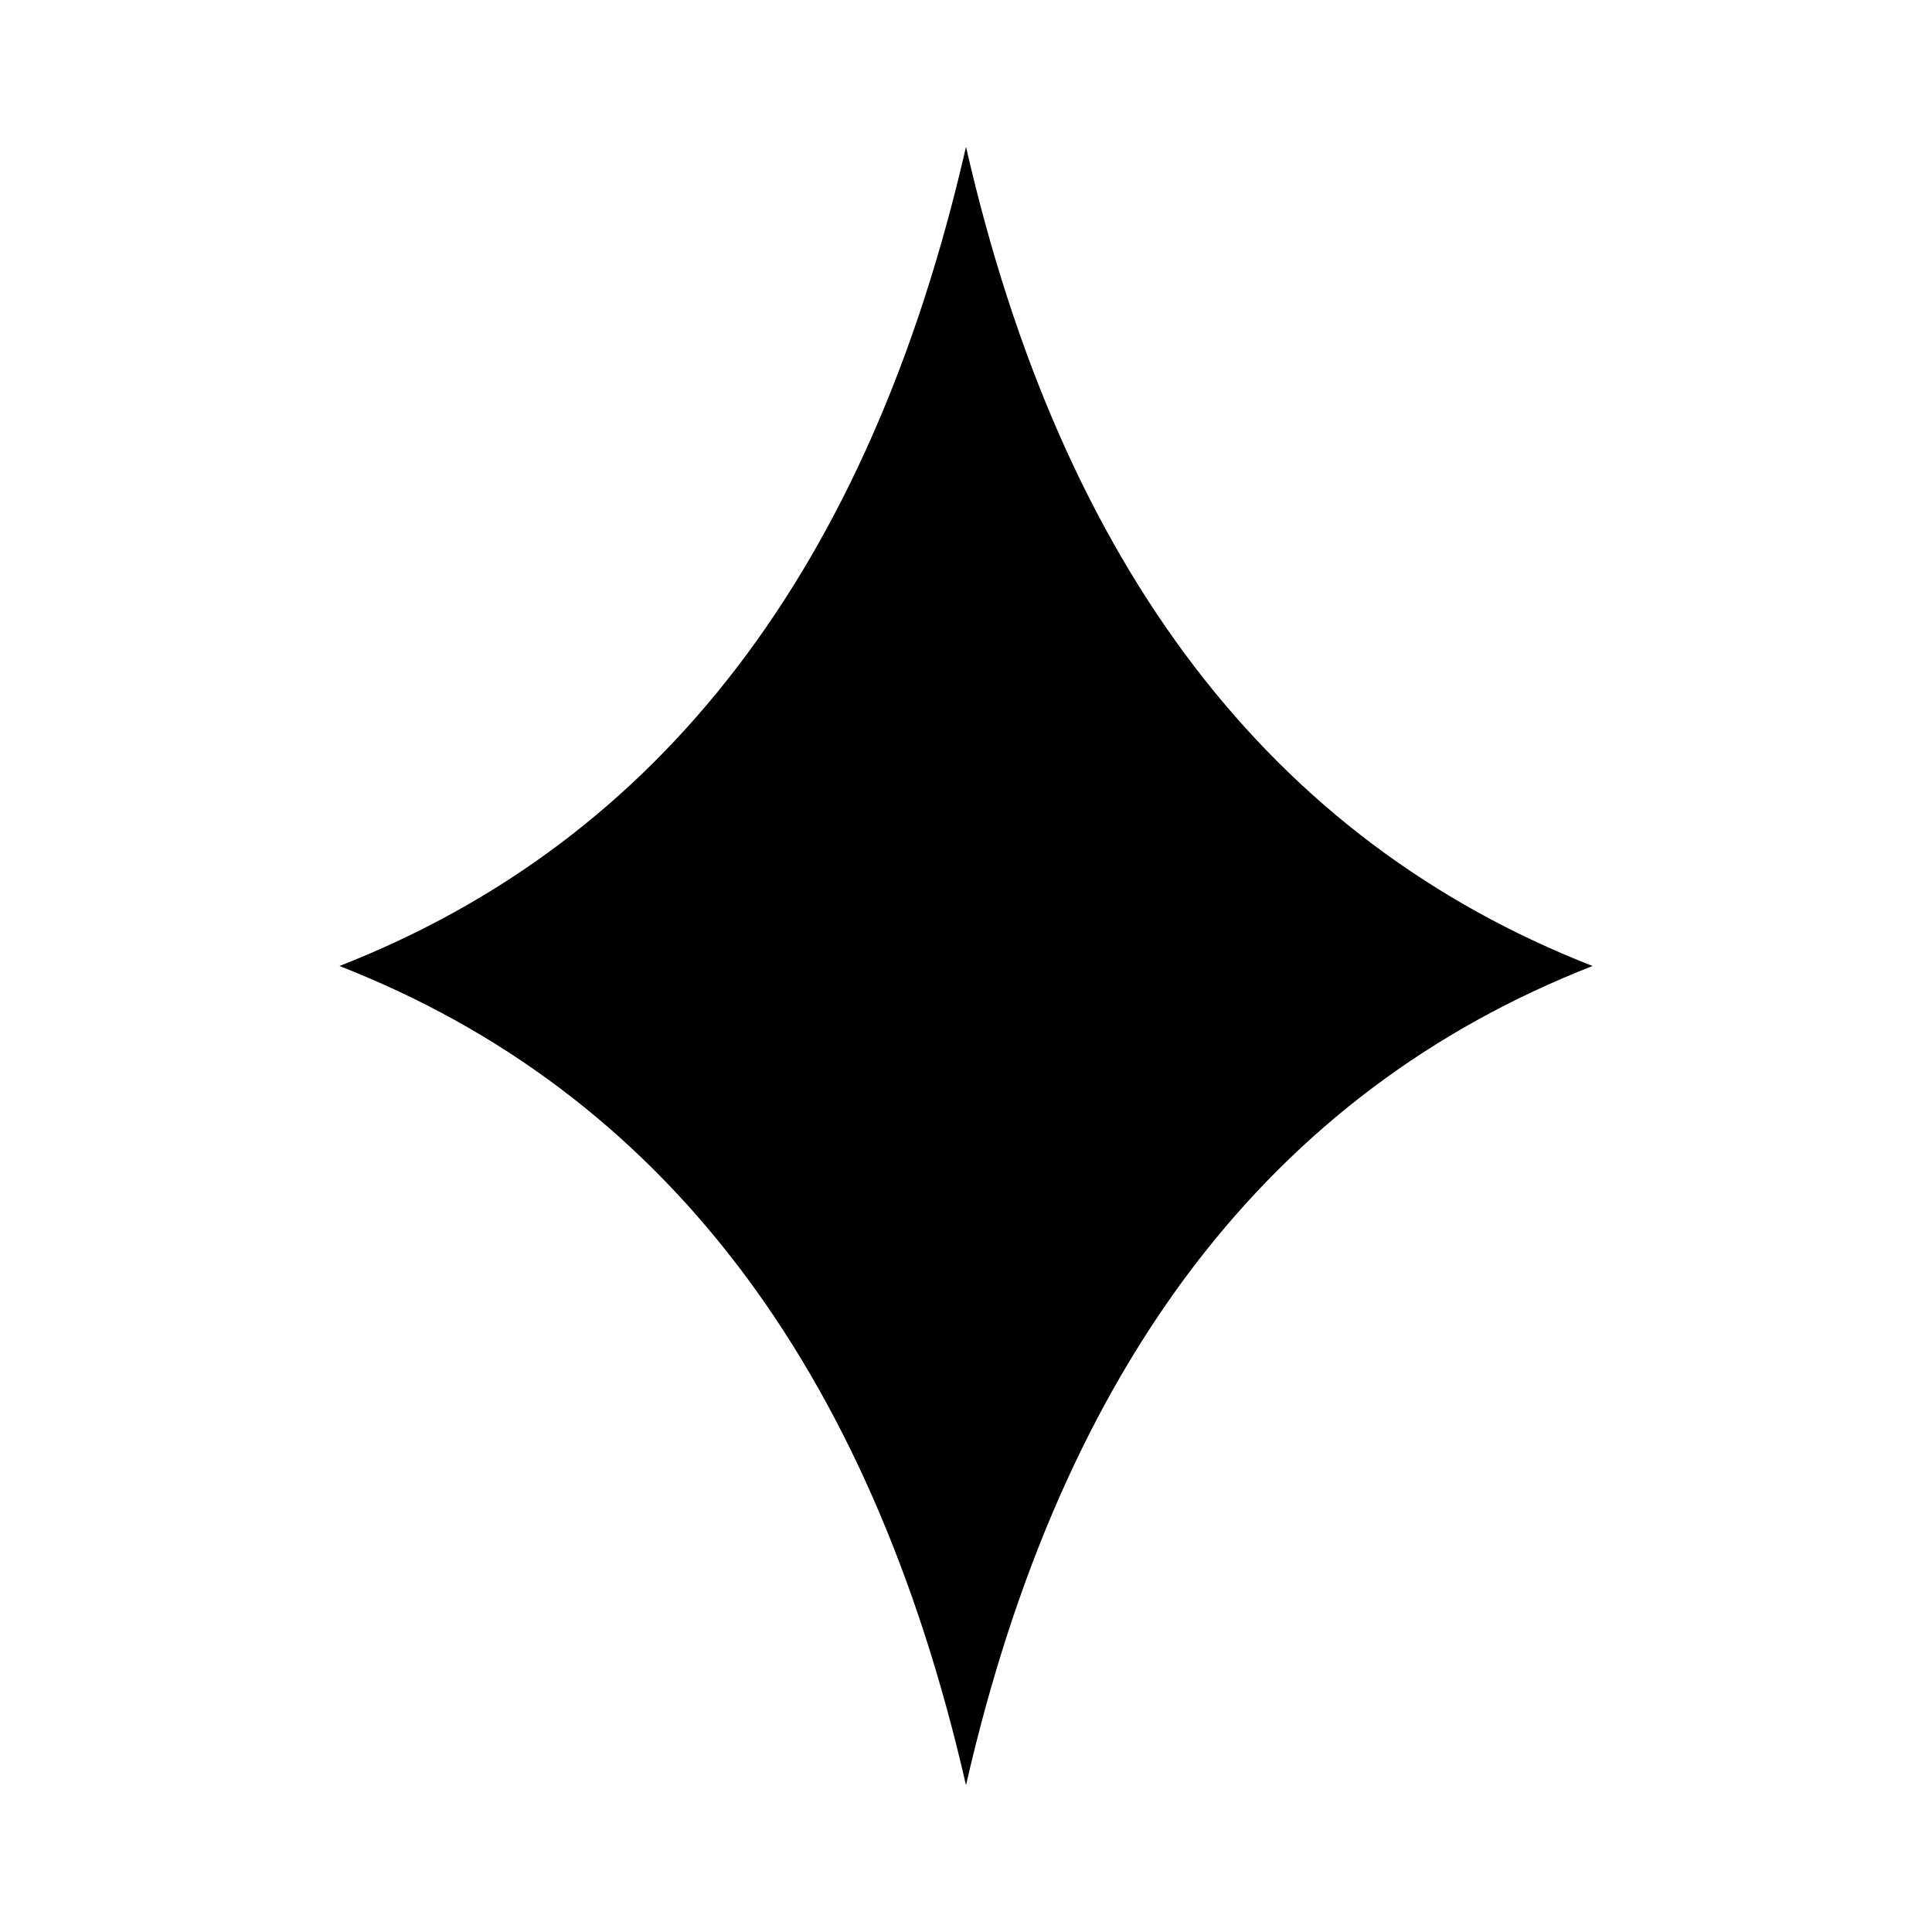
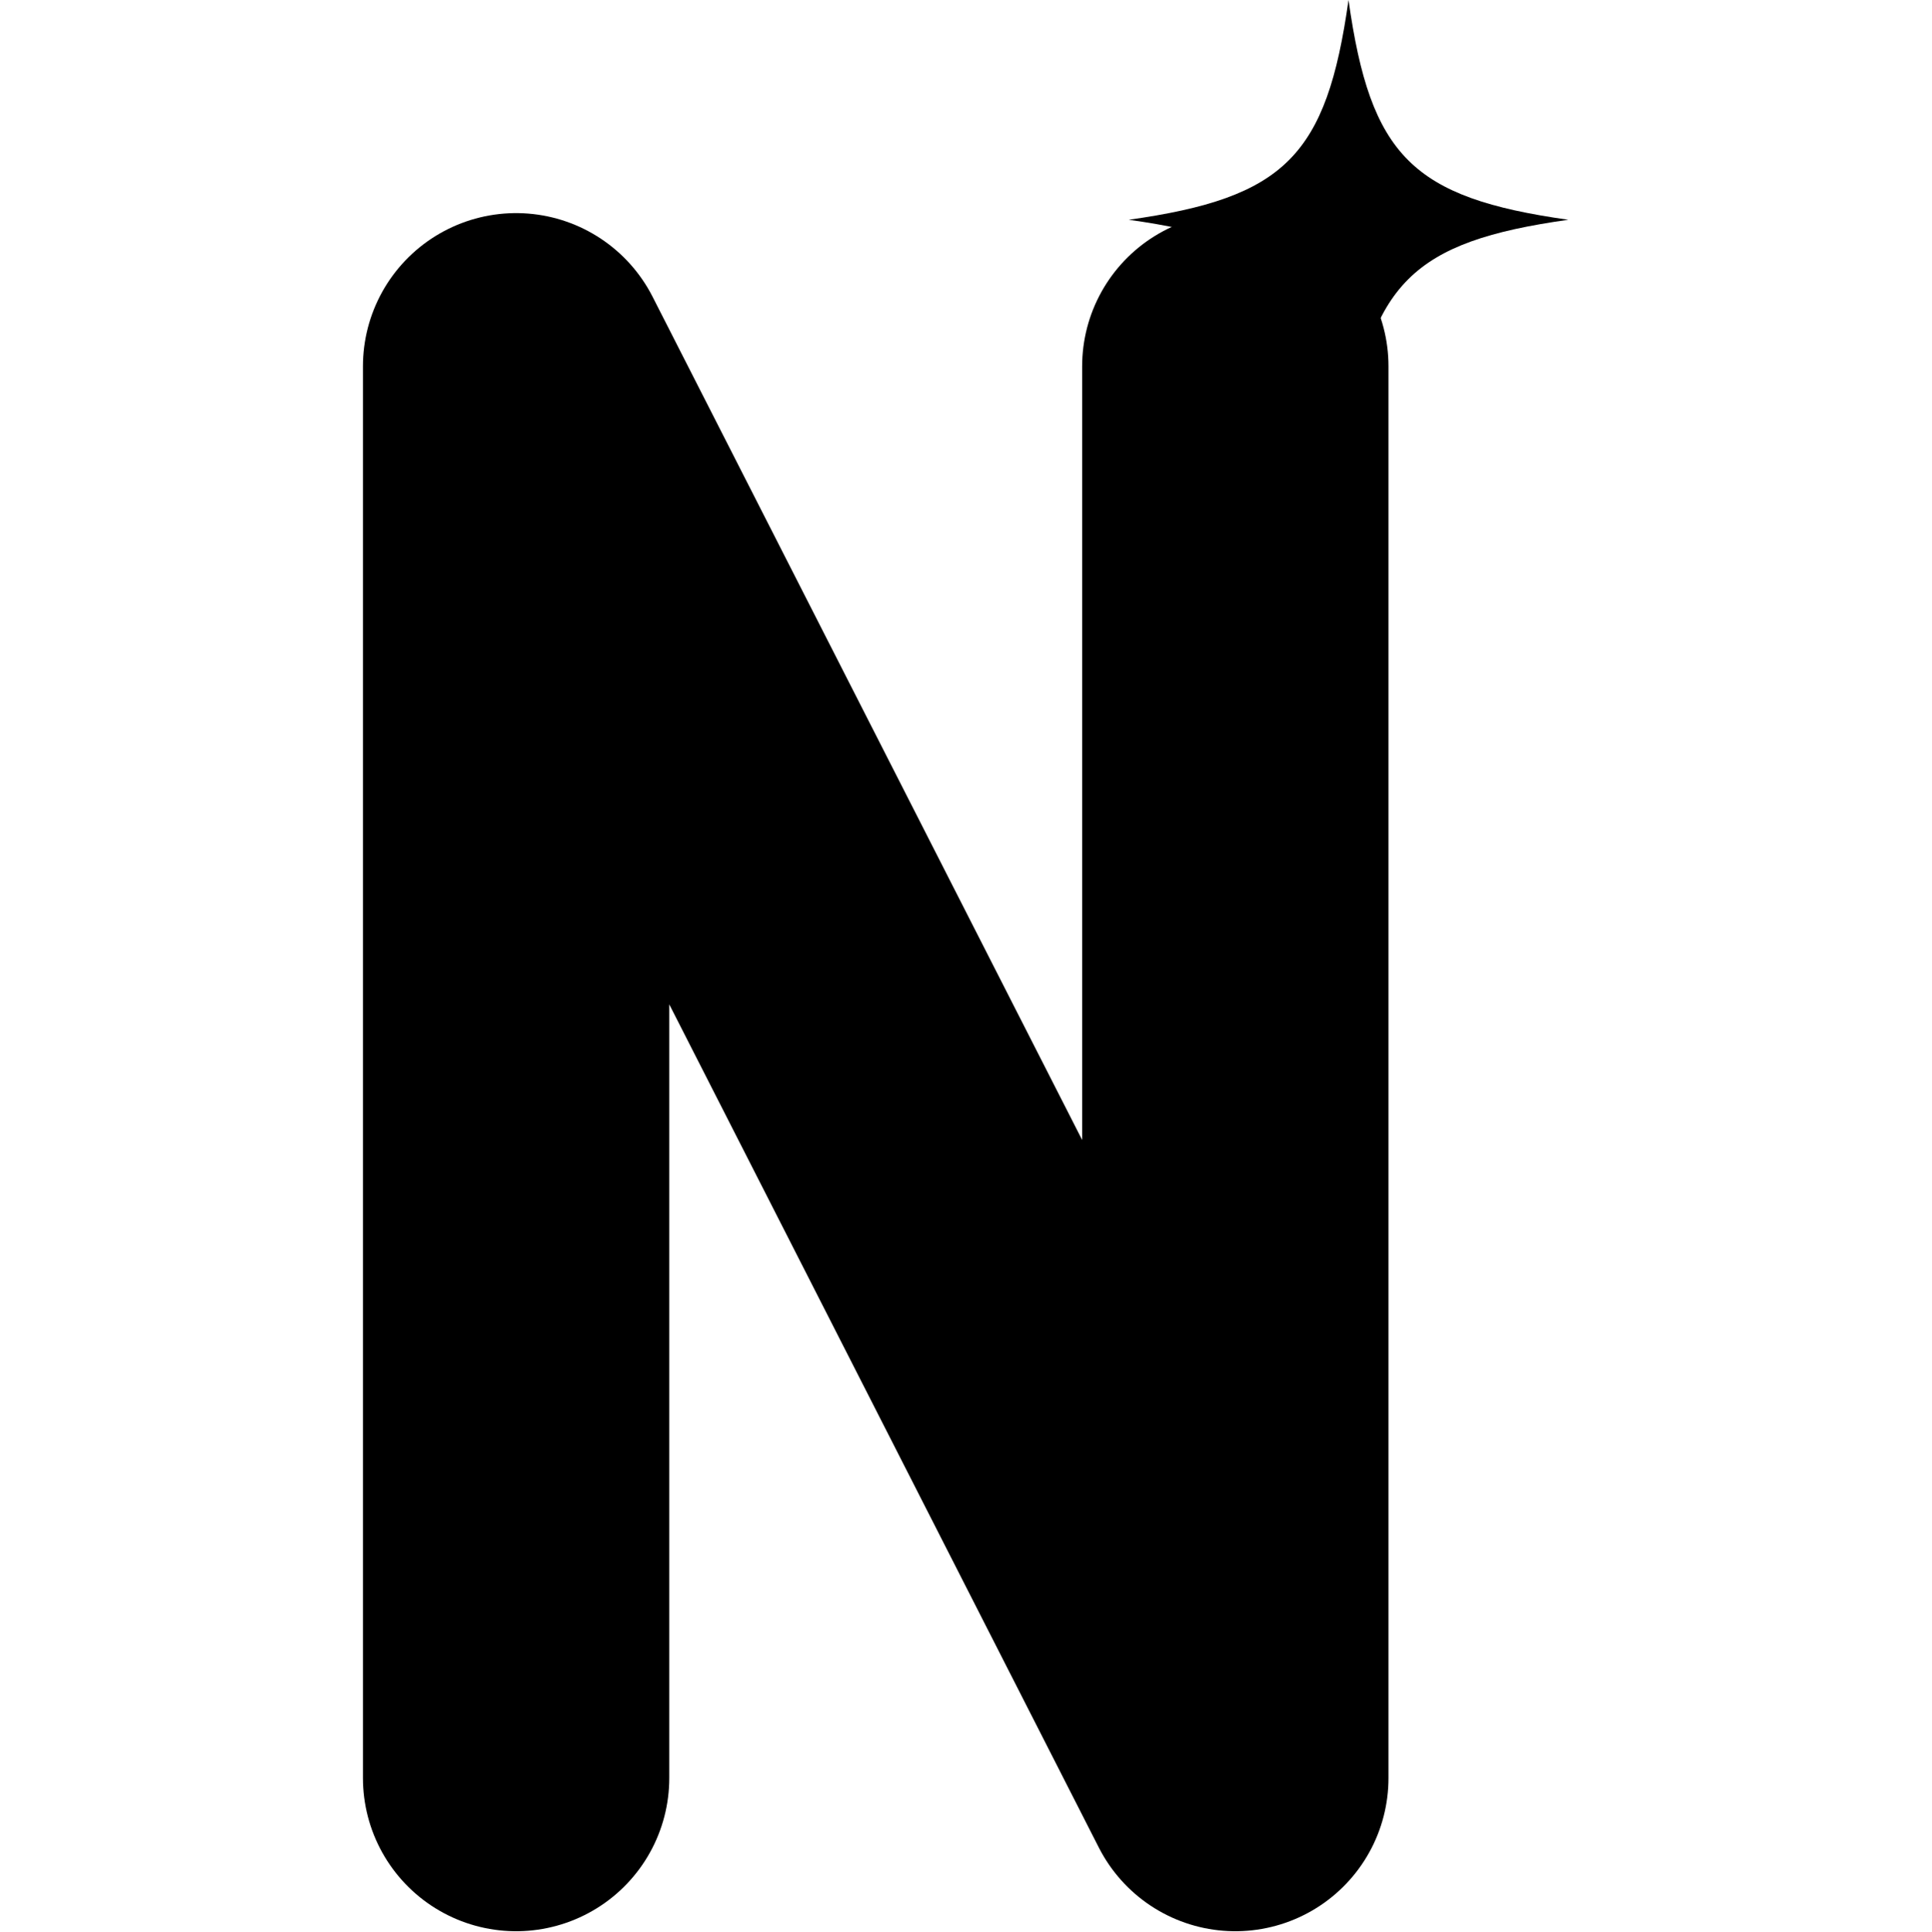
- <svg xmlns="http://www.w3.org/2000/svg" viewBox="0 0 1024 1024" width="1024" height="1024">
-   <g transform="translate(0.0 0)">
-     <path d="M 512.0 77.8 Q 588.4 412.1 844.1 512.0 Q 588.4 611.9 512.0 946.2 Q 435.6 611.9 179.9 512.0 Q 435.6 412.1 512.0 77.8 Z" fill="#000000" />
-   </g>
+ <svg xmlns="http://www.w3.org/2000/svg" viewBox="249 190 580 580" width="580" height="580">
+   <path d="M404.0 724.0L404.0 300.0L620.0 724.0L620.0 300.0" fill="none" stroke="#000000" stroke-width="92.0" stroke-linecap="round" stroke-linejoin="round" />
+   <path transform="translate(654.0,256.0) scale(66.0)" fill="#000000" d="M0,-1 C.1,-.29 .29,-.1 1,0 .29,.1 .1,.29 0,1 -.1,.29 -.29,.1 -1,0 -.29,-.1 -.1,-.29 0,-1 Z" />
</svg>
